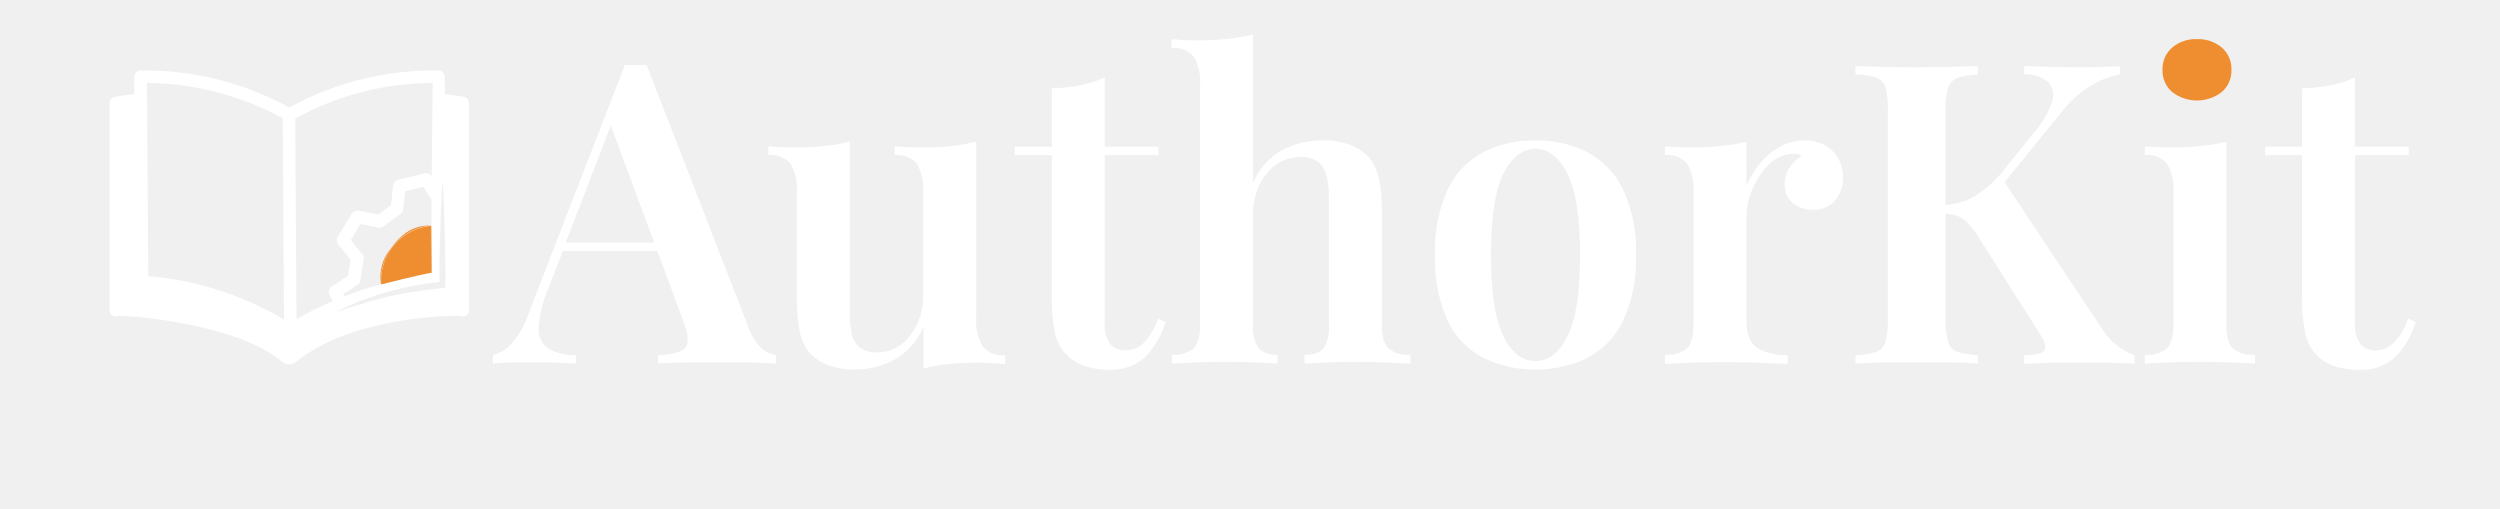
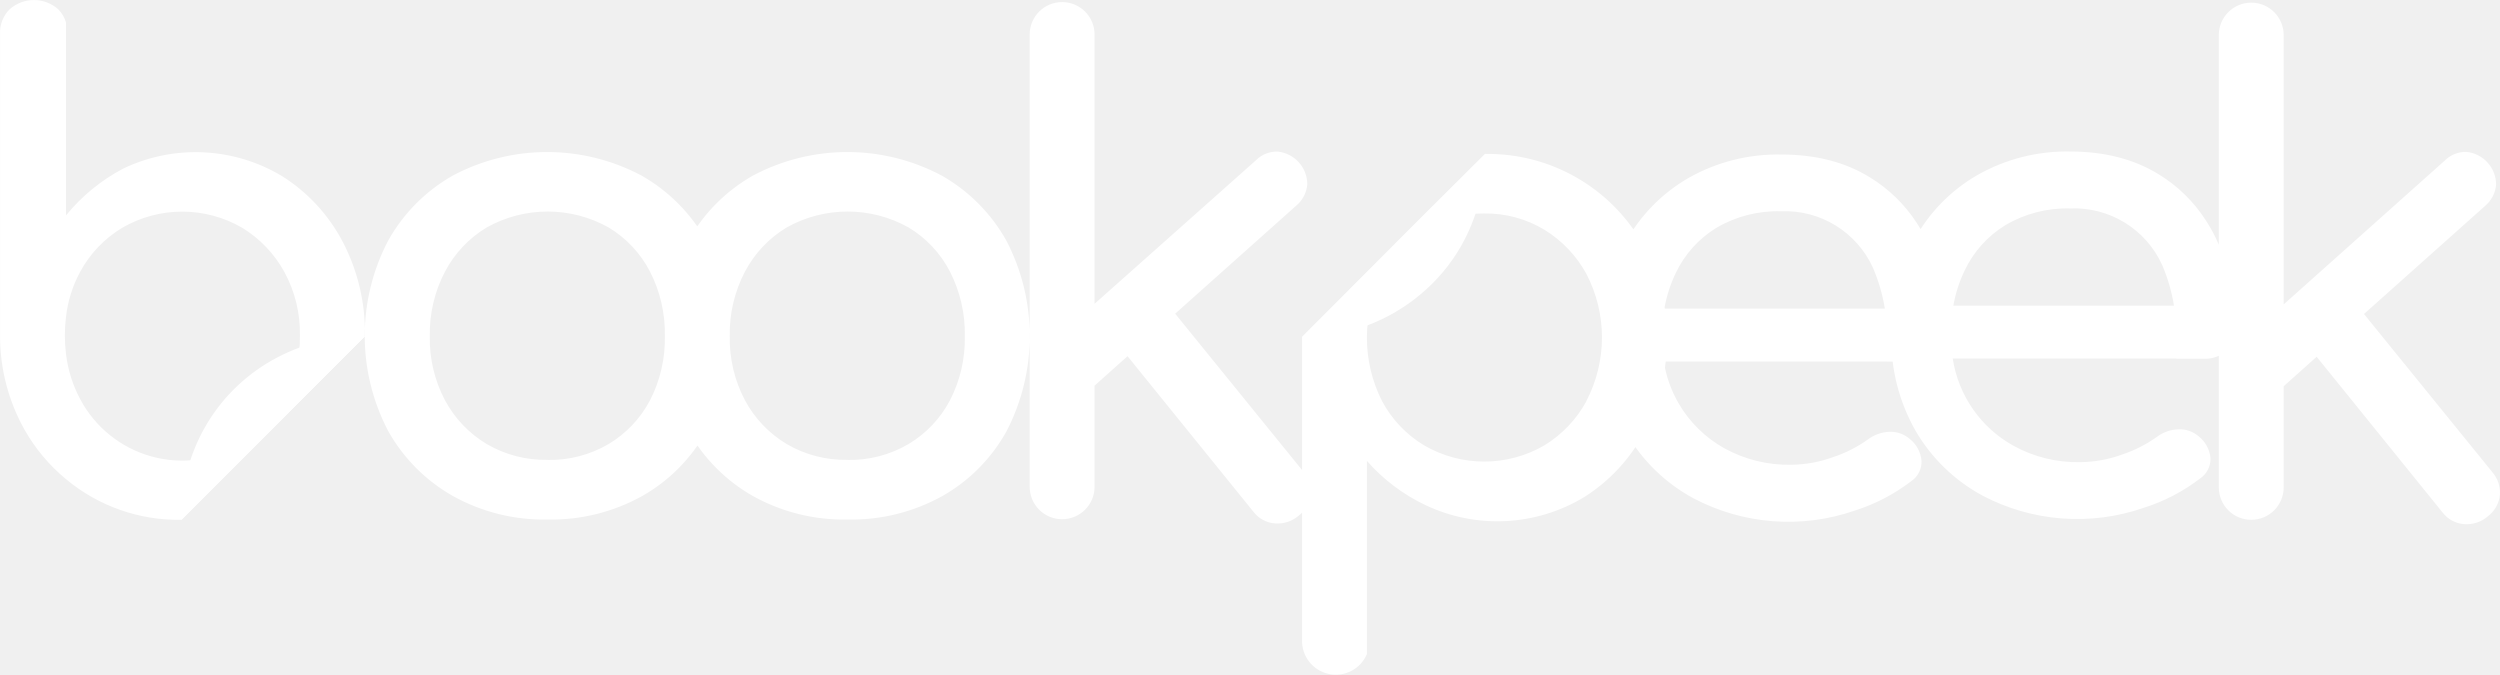
- <svg xmlns="http://www.w3.org/2000/svg" id="wordmark_white" data-name="wordmark white" viewBox="0 0 345.73 70.32">
+ <svg xmlns="http://www.w3.org/2000/svg" viewBox="334.05 928.83 566.32 152.84" role="img" aria-labelledby="bpTitle">
  <defs>
-     <style>.cls-1{fill:#ef8e30;}.cls-2{fill:none;}.cls-3{fill:#ffffff;}</style>
+     <linearGradient id="bpWordmark" x1="320.42" y1="1005.11" x2="915.83" y2="1005.11" gradientUnits="userSpaceOnUse">
+       <stop offset="0.19" stop-color="#291934" />
+       <stop offset="1" stop-color="#cfab3a" />
+     </linearGradient>
+     <linearGradient id="bpJoinP" x1="646.27" y1="980.92" x2="654.96" y2="989.61" gradientUnits="userSpaceOnUse">
+       <stop offset="0.19" stop-color="#291934" />
+       <stop offset="0.22" stop-color="#3a2835" />
+       <stop offset="0.3" stop-color="#614a36" />
+       <stop offset="0.39" stop-color="#836837" />
+       <stop offset="0.48" stop-color="#9f8138" />
+       <stop offset="0.58" stop-color="#b49339" />
+       <stop offset="0.69" stop-color="#c3a13a" />
+       <stop offset="0.81" stop-color="#cca93a" />
+       <stop offset="1" stop-color="#cfab3a" />
+     </linearGradient>
+     <linearGradient id="bpJoinB" x1="404" y1="1034.78" x2="389.32" y2="1018.36" gradientUnits="userSpaceOnUse">
+       <stop offset="0.19" stop-color="#291934" />
+       <stop offset="1" stop-color="#cfab3a" />
+     </linearGradient>
  </defs>
-   <path class="cls-3" d="M105.44,48.27a7.17,7.17,0,0,1-1.89-2.87L89.43,9c-.46,0-1,0-1.51,0s-1,0-1.51,0L73.1,43.36a12,12,0,0,1-2.41,4.24,5.43,5.43,0,0,1-2.53,1.52v1.16a18.43,18.43,0,0,1,2-.15c.75,0,1.56,0,2.41,0q1.74,0,3.48,0c1.17,0,2.37.07,3.61.15V49.12a7.58,7.58,0,0,1-3.78-.88,3.18,3.18,0,0,1-1.39-2.87A16.32,16.32,0,0,1,76,39.47l1.84-4.77H90.9l3.53,9.53c.77,2,.89,3.27.35,3.87S93,49,91,49.12v1.16q1.4-.12,3.6-.15c1.48,0,3.06,0,4.77,0,1.47,0,2.92,0,4.33,0s2.62.07,3.63.15V49.12A3.64,3.64,0,0,1,105.44,48.27ZM78.23,33.54l6.24-16.18,6,16.18Z" />
-   <path class="cls-3" d="M135,19.59V44a6.88,6.88,0,0,0,.87,3.87A3.5,3.5,0,0,0,139,49.12v1.22c-1.2-.12-2.41-.18-3.61-.18-1.43,0-2.8.06-4.09.18a18.89,18.89,0,0,0-3.58.63V45.16a9.33,9.33,0,0,1-4,4.57,11.36,11.36,0,0,1-5.43,1.36,10.35,10.35,0,0,1-3.81-.61A6.36,6.36,0,0,1,112,48.82a6.3,6.3,0,0,1-1.39-2.9,21.15,21.15,0,0,1-.41-4.65V26.57a7,7,0,0,0-.84-3.87,3.51,3.51,0,0,0-3.11-1.25V20.23c1.24.12,2.44.17,3.6.17a38.43,38.43,0,0,0,4.1-.2,25,25,0,0,0,3.57-.61V43.3a13.65,13.65,0,0,0,.26,2.79A3.54,3.54,0,0,0,118.84,48a3.57,3.57,0,0,0,2.44.73,5.62,5.62,0,0,0,4.56-2.3,8.81,8.81,0,0,0,1.83-5.67V26.57a7,7,0,0,0-.84-3.87,3.49,3.49,0,0,0-3.11-1.25V20.23c1.24.12,2.44.17,3.6.17a38.3,38.3,0,0,0,4.1-.2A25.37,25.37,0,0,0,135,19.59Z" />
-   <path class="cls-3" d="M152.78,10.7v9.59h7.44v1.16h-7.44V44.58a4.59,4.59,0,0,0,.75,3,2.71,2.71,0,0,0,2.16.87,3.53,3.53,0,0,0,2.44-1,8.73,8.73,0,0,0,2-3.4l1.05.47a11.54,11.54,0,0,1-2.7,4.73,6.84,6.84,0,0,1-5.15,1.89A9.85,9.85,0,0,1,150,50.6,6.09,6.09,0,0,1,145.89,46a22.57,22.57,0,0,1-.43-4.94V21.45h-5.12V20.29h5.12V12.21a23.32,23.32,0,0,0,3.89-.41A14.93,14.93,0,0,0,152.78,10.7Z" />
-   <path class="cls-3" d="M173.29,4.77V25.34a9.17,9.17,0,0,1,4-4.59,12.08,12.08,0,0,1,5.61-1.33,10.05,10.05,0,0,1,3.9.64,7.18,7.18,0,0,1,2.44,1.62,6.6,6.6,0,0,1,1.42,2.85,20.19,20.19,0,0,1,.44,4.71V44.87c0,1.63.3,2.73.9,3.32a4.31,4.31,0,0,0,3.05.87v1.22l-3.2-.15c-1.43-.06-2.85-.09-4.24-.09s-2.77,0-4.13.09l-3.08.15V49.06a3.34,3.34,0,0,0,2.62-.87,5.32,5.32,0,0,0,.75-3.32V27.26a12.22,12.22,0,0,0-.29-2.82,3.56,3.56,0,0,0-1.13-2,3.76,3.76,0,0,0-2.53-.73A5.9,5.9,0,0,0,175.18,24a8.65,8.65,0,0,0-1.89,5.78V44.87a5.15,5.15,0,0,0,.79,3.32,3.33,3.33,0,0,0,2.59.87v1.22l-2.94-.15c-1.3-.06-2.64-.09-4-.09s-2.84,0-4.33.09l-3.34.15V49.06a4.33,4.33,0,0,0,3-.87c.6-.59.9-1.69.9-3.32V11.75a7,7,0,0,0-.84-3.87A3.49,3.49,0,0,0,162,6.63V5.41c1.24.12,2.44.17,3.6.17a38.1,38.1,0,0,0,4.13-.2A25,25,0,0,0,173.29,4.77Z" />
-   <path class="cls-3" d="M212.35,19.42a15.33,15.33,0,0,1,7.12,1.6,11.52,11.52,0,0,1,4.94,5.08,19.81,19.81,0,0,1,1.83,9.18,19.83,19.83,0,0,1-1.83,9.19,11.34,11.34,0,0,1-4.94,5.05,15.57,15.57,0,0,1-7.12,1.57,15.73,15.73,0,0,1-7.15-1.57,11.14,11.14,0,0,1-4.94-5.05,20.11,20.11,0,0,1-1.8-9.19,20.09,20.09,0,0,1,1.8-9.18A11.31,11.31,0,0,1,205.2,21,15.49,15.49,0,0,1,212.35,19.42Zm0,1.16q-2.73,0-4.45,3.46t-1.71,11.24c0,5.2.57,8.93,1.71,11.22s2.63,3.43,4.45,3.43,3.25-1.14,4.42-3.43,1.74-6,1.74-11.22-.58-8.94-1.74-11.24S214.13,20.58,212.35,20.58Z" />
-   <path class="cls-3" d="M249.54,19.42a5.56,5.56,0,0,1,3,.75,4.92,4.92,0,0,1,1.77,1.92,5.37,5.37,0,0,1,.58,2.44,4.67,4.67,0,0,1-1.13,3.2,3.83,3.83,0,0,1-3,1.28,4.24,4.24,0,0,1-2.84-.93,3.17,3.17,0,0,1-1.11-2.56,4,4,0,0,1,.73-2.44,6,6,0,0,1,1.65-1.57,2.27,2.27,0,0,0-1.45-.23,5.11,5.11,0,0,0-3.25,1.59,10.19,10.19,0,0,0-2.18,3.38,9.7,9.7,0,0,0-.79,3.69V44.29c0,1.9.49,3.17,1.46,3.81a7.69,7.69,0,0,0,4.24,1v1.22l-3.87-.15c-1.68-.06-3.44-.09-5.26-.09q-2.26,0-4.5.09l-3.34.15V49.06a4.33,4.33,0,0,0,3.05-.87c.6-.59.9-1.69.9-3.32V26.57a7,7,0,0,0-.84-3.87,3.49,3.49,0,0,0-3.11-1.25V20.23c1.24.12,2.44.17,3.6.17a38.43,38.43,0,0,0,4.1-.2,25,25,0,0,0,3.57-.61v6.05a13,13,0,0,1,1.83-3,9.58,9.58,0,0,1,2.73-2.29A7,7,0,0,1,249.54,19.42Z" />
-   <path class="cls-3" d="M292.67,47.72a10.54,10.54,0,0,1-1.92-2.15L277.22,25.18l8-9.83a15,15,0,0,1,4.07-3.6,12.39,12.39,0,0,1,3.89-1.46V9.13c-1.32.12-3.1.17-5.35.17-1.47,0-2.83,0-4.07-.05l-3.83-.12v1.16a4.75,4.75,0,0,1,3.31,1.05,2.73,2.73,0,0,1,.52,2.79,12.18,12.18,0,0,1-2.61,4.36L277,23.66a16.22,16.22,0,0,1-3.83,3.43,9,9,0,0,1-4.13,1.25v-13a10.65,10.65,0,0,1,.35-3.17,2.18,2.18,0,0,1,1.31-1.39,8.91,8.91,0,0,1,2.82-.44V9.13l-3.72.12c-1.52,0-3.05.05-4.6.05-1.74,0-3.37,0-4.88-.05l-3.72-.12v1.16a9.14,9.14,0,0,1,2.88.44,2.09,2.09,0,0,1,1.28,1.39,11.61,11.61,0,0,1,.32,3.17V44.12a11.53,11.53,0,0,1-.32,3.13,2,2,0,0,1-1.28,1.4,11.08,11.08,0,0,1-2.88.47v1.16q1.46-.12,3.72-.15c1.51,0,3.14,0,4.88,0,1.55,0,3.08,0,4.6,0s2.75.07,3.72.15V49.12a10.85,10.85,0,0,1-2.82-.47,2.09,2.09,0,0,1-1.31-1.4,10.58,10.58,0,0,1-.35-3.13V29.55a6.5,6.5,0,0,1,1.63.3,3.8,3.8,0,0,1,1.48,1,14.1,14.1,0,0,1,1.66,2.26l8.48,13.37c.58.93.72,1.58.41,2s-1.24.59-2.79.67v1.16c1.66-.08,3.05-.13,4.15-.15l2.76,0,4.25,0c1.55,0,2.92.07,4.12.15V49.12A8.86,8.86,0,0,1,292.67,47.72Z" />
-   <path class="cls-3" d="M307.89,19.59V44.87c0,1.63.3,2.73.9,3.32a4.34,4.34,0,0,0,3.06.87v1.22l-3.2-.15c-1.44-.06-2.89-.09-4.36-.09s-2.89,0-4.36.09l-3.31.15V49.06a4.33,4.33,0,0,0,3.05-.87c.6-.59.9-1.69.9-3.32V26.62a7.16,7.16,0,0,0-.84-3.92,3.49,3.49,0,0,0-3.11-1.25V20.23c1.24.12,2.44.17,3.6.17a38.43,38.43,0,0,0,4.1-.2A25,25,0,0,0,307.89,19.59Z" />
-   <path class="cls-1" d="M303.82,5.41a5.05,5.05,0,0,1,3.43,1.16,3.89,3.89,0,0,1,1.34,3.08,3.88,3.88,0,0,1-1.34,3.08,5.6,5.6,0,0,1-6.85,0,3.85,3.85,0,0,1-1.34-3.08,3.86,3.86,0,0,1,1.34-3.08A5,5,0,0,1,303.82,5.41Z" />
-   <path class="cls-3" d="M325.68,10.7v9.59h7.44v1.16h-7.44V44.58a4.59,4.59,0,0,0,.75,3,2.7,2.7,0,0,0,2.15.87,3.51,3.51,0,0,0,2.44-1,8.61,8.61,0,0,0,2-3.4l1.05.47a11.67,11.67,0,0,1-2.71,4.73,6.82,6.82,0,0,1-5.14,1.89,9.85,9.85,0,0,1-3.34-.49A6,6,0,0,1,318.79,46a22.48,22.48,0,0,1-.44-4.94V21.45h-5.11V20.29h5.11V12.21a23.33,23.33,0,0,0,3.9-.41A14.93,14.93,0,0,0,325.68,10.7Z" />
-   <path class="cls-2" d="M49.45,39.34l-2,1.31.15.32a42.54,42.54,0,0,1,5.1-1.64A6.2,6.2,0,0,1,54,34.41c1.49-2.14,3.19-3.27,5.61-3.23l0-3.65L58.53,25.8l-2.5.62-.26,2.5a.89.89,0,0,1-.35.61L53,31.31a.93.93,0,0,1-.69.15l-2.46-.52-1.34,2.22,1.59,2a.92.92,0,0,1,.19.68l-.46,3A.86.86,0,0,1,49.45,39.34Z" />
-   <path class="cls-2" d="M45.88,39.62l2.29-1.51.34-2.2-1.73-2.14a.86.86,0,0,1-.08-1l2-3.26a.88.88,0,0,1,.92-.4l2.69.56,1.8-1.32.27-2.73a.9.9,0,0,1,.66-.76l3.7-.9a.86.86,0,0,1,.93.37l.05.06.09-12.93a39.42,39.42,0,0,0-19,4.93L41,44.16a47,47,0,0,1,5-2.52l-.44-.93A.87.87,0,0,1,45.88,39.62Z" />
-   <path class="cls-2" d="M20.45,11.47h-.13l.19,26.72a43.74,43.74,0,0,1,18.76,6L39.1,16.35A40,40,0,0,0,20.45,11.47Z" />
-   <path class="cls-3" d="M64.21,13.39c-.89-.15-1.8-.27-2.7-.39l0-2.38a.87.87,0,0,0-.84-.87A41.38,41.38,0,0,0,40,14.87,41.4,41.4,0,0,0,19.43,9.75a.87.87,0,0,0-.85.87l0,2.38c-.91.12-1.81.24-2.7.39a.87.87,0,0,0-.72.86V42.91c0,.06,0,.11,0,.16a.88.88,0,0,0,.94.7.89.89,0,0,0,.28-.07c1.72-.13,16.69,1.17,22.64,6.33a1.62,1.62,0,0,0,1,.33,1.72,1.72,0,0,0,1-.35c7.38-6.12,21.23-6.44,22.64-6.31a.72.72,0,0,0,.25.07.88.88,0,0,0,.94-.67,1.37,1.37,0,0,0,0-.19V14.25A.87.87,0,0,0,64.21,13.39Zm-43.7,24.8-.19-26.72h.13A40,40,0,0,1,39.1,16.35l.17,27.85A43.74,43.74,0,0,0,20.51,38.19Zm20.49,6L40.83,16.4a39.42,39.42,0,0,1,19-4.93L59.7,24.4l-.05-.06a.86.86,0,0,0-.93-.37l-3.7.9a.9.9,0,0,0-.66.76l-.27,2.73-1.8,1.32-2.69-.56a.88.88,0,0,0-.92.4l-2,3.26a.86.86,0,0,0,.08,1l1.73,2.14-.34,2.2-2.29,1.51a.87.87,0,0,0-.31,1.09l.44.93A47,47,0,0,0,41,44.16Zm9.1-9-1.59-2,1.34-2.22,2.46.52a.93.93,0,0,0,.69-.15l2.42-1.78a.89.89,0,0,0,.35-.61l.26-2.5,2.5-.62,1.14,1.73,0,3.65.06,6.5-.05,0c-1,.10-6.47,1.47-6.94,1.6A42.54,42.54,0,0,0,47.61,41l-.15-.32,2-1.31a.86.86,0,0,0,.38-.59l.46-3A.92.92,0,0,0,50.1,35.11Zm11.13,4.64A65,65,0,0,0,53.78,41q-1.85.41-3.66,1c-1.22.34-2.42.75-3.63,1.16C47.62,42.52,48.8,42,50,41.55s2.41-.85,3.64-1.2A44.62,44.62,0,0,1,60.78,39c0-2.29,0-4.59.1-6.88s.14-4.84.31-7.26c.17,2.42.25,4.84.32,7.26s.09,4.83.1,7.25v.38Z" />
-   <path class="cls-1" d="M54,34.41a6.2,6.2,0,0,0-1.32,4.92,7.8,7.8,0,0,1,1.35-4.88,7.68,7.68,0,0,1,5.58-3.27C57.22,31.14,55.52,32.27,54,34.41Z" />
-   <path class="cls-1" d="M54.06,34.45a7.8,7.8,0,0,0-1.35,4.88c.47-.13,6-1.5,6.94-1.6l.05,0-.06-6.5A7.68,7.68,0,0,0,54.06,34.45Z" />
+   <path fill="#ffffff" d="M458.11,1046.52a42.4,42.4,0,0,1-21.45-5.32A38.58,38.58,0,0,1,422,1026.5a46.43,46.43,0,0,1,0-43.2,38.58,38.58,0,0,1,14.62-14.7,45.52,45.52,0,0,1,42.75,0A38.61,38.61,0,0,1,494,983.3a46.78,46.78,0,0,1,.07,43.2,38.06,38.06,0,0,1-14.55,14.7A42.4,42.4,0,0,1,458.11,1046.52Zm0-13.5a26.3,26.3,0,0,0,13.8-3.6,25.19,25.19,0,0,0,9.38-9.9,30.34,30.34,0,0,0,3.37-14.55,30.76,30.76,0,0,0-3.37-14.62,25.07,25.07,0,0,0-9.38-10,28.25,28.25,0,0,0-27.6,0,25.59,25.59,0,0,0-9.45,10,30.22,30.22,0,0,0-3.45,14.62,29.81,29.81,0,0,0,3.45,14.55,25.71,25.71,0,0,0,9.45,9.9A26.3,26.3,0,0,0,458.11,1033Zm67.95,13.5a42.4,42.4,0,0,1-21.45-5.32A38.58,38.58,0,0,1,490,1026.5a46.43,46.43,0,0,1,0-43.2,38.58,38.58,0,0,1,14.62-14.7,45.52,45.52,0,0,1,42.75,0A38.61,38.61,0,0,1,562,983.3a46.78,46.78,0,0,1,.07,43.2,38.06,38.06,0,0,1-14.55,14.7A42.4,42.4,0,0,1,526.06,1046.52Zm0-13.5a26.3,26.3,0,0,0,13.8-3.6,25.19,25.19,0,0,0,9.38-9.9,30.34,30.34,0,0,0,3.37-14.55,30.76,30.76,0,0,0-3.37-14.62,25.07,25.07,0,0,0-9.38-10,28.25,28.25,0,0,0-27.6,0,25.59,25.59,0,0,0-9.45,10,30.22,30.22,0,0,0-3.45,14.62,29.81,29.81,0,0,0,3.45,14.55,25.71,25.71,0,0,0,9.45,9.9A26.3,26.3,0,0,0,526.06,1033Zm103.2,2.6-29-35.73,27.53-24.57a7,7,0,0,0,2.4-4.8,7.48,7.48,0,0,0-6.67-7.35,6.64,6.64,0,0,0-5,2L582,997.65v-61a7.35,7.35,0,1,0-14.7,0v102.45a7.35,7.35,0,1,0,14.7,0v-22.91l7.47-6.67L618,1044.77a6.76,6.76,0,0,0,4.88,2.63,7.29,7.29,0,0,0,5.32-1.73,7,7,0,0,0,2.78-4.87A7.1,7.1,0,0,0,629.26,1035.62Zm145.53-34.88c-.06-1.25-.18-2.46-.32-3.65h0a43.59,43.59,0,0,0-4-13.85,35.7,35.7,0,0,0-2.2-3.88A33.5,33.5,0,0,0,757.63,969q-8.4-5.18-20.1-5.17a41,41,0,0,0-21,5.32,37.85,37.85,0,0,0-14.33,14.7,44.14,44.14,0,0,0-5.17,21.68A41.84,41.84,0,0,0,702.5,1027a38.94,38.94,0,0,0,15.15,14.7,46,46,0,0,0,36.6,2.78,41.51,41.51,0,0,0,12.68-6.6,5.32,5.32,0,0,0,2.4-4.65,7.11,7.11,0,0,0-2.7-5,6.57,6.57,0,0,0-4.58-1.58,8.57,8.57,0,0,0-4.87,1.73,29.33,29.33,0,0,1-7.88,4,28.44,28.44,0,0,1-9.52,1.73,30.13,30.13,0,0,1-15.15-3.75,27.4,27.4,0,0,1-10.35-10.2,27.1,27.1,0,0,1-3.33-9.45s-.42-3.72-.42-5.53a37.47,37.47,0,0,1,.55-6.47h0a30.9,30.9,0,0,1,2.56-8,24.13,24.13,0,0,1,9.22-10.27,27.32,27.32,0,0,1,14.63-3.75,21.88,21.88,0,0,1,20.85,12.82,39.6,39.6,0,0,1,2.68,9.23c.35,1.73.1-.13.1,5.35a49.59,49.59,0,0,0,.46,6.65H768a7,7,0,0,0,4.39-1.4h-.71v-.28h.71c.19-.15.38-.31.56-.48a6.19,6.19,0,0,0,1.78-3.17,7.08,7.08,0,0,0,.17-1.55Q774.88,1002.29,774.79,1000.74Zm-13.84-2H711.08a27.06,27.06,0,0,0-.84,6.74,23.21,23.21,0,0,0,.6,5.25H767.9a6.92,6.92,0,0,0,5-1.88,6.27,6.27,0,0,0,2-4.72c0-1.85-.08-3.64-.25-5.39Zm79.28,1.33c-.07-1.24-.18-2.45-.32-3.65h0a43.79,43.79,0,0,0-4-13.84,35.77,35.77,0,0,0-2.21-3.88,33.36,33.36,0,0,0-10.61-10.37q-8.42-5.18-20.1-5.18a40.93,40.93,0,0,0-21,5.33,37.78,37.78,0,0,0-14.33,14.7,44.13,44.13,0,0,0-5.17,21.67,41.9,41.9,0,0,0,5.47,21.53,38.94,38.94,0,0,0,15.15,14.7,46,46,0,0,0,36.6,2.77,41.4,41.4,0,0,0,12.68-6.6,5.36,5.36,0,0,0,2.4-4.65,7.14,7.14,0,0,0-2.7-4.95,6.61,6.61,0,0,0-4.58-1.57,8.56,8.56,0,0,0-4.87,1.72,29.78,29.78,0,0,1-7.88,4,28.46,28.46,0,0,1-9.52,1.72,30,30,0,0,1-15.15-3.75,27.3,27.3,0,0,1-13.68-19.65s-.42-3.71-.42-5.53a38.68,38.68,0,0,1,.54-6.47h0a30.71,30.71,0,0,1,2.56-8,24.22,24.22,0,0,1,9.22-10.28A27.41,27.41,0,0,1,803,976.05a21.86,21.86,0,0,1,20.85,12.83,39.17,39.17,0,0,1,2.67,9.22c.36,1.73.11-.12.11,5.36a47.74,47.74,0,0,0,.46,6.64h6.36a7,7,0,0,0,4.39-1.39h-.71v-.29h.71a6.06,6.06,0,0,0,.56-.47,6.19,6.19,0,0,0,1.78-3.17,7.1,7.1,0,0,0,.17-1.56C840.32,1002.15,840.28,1001.11,840.23,1000.07Zm-13.84-2H776.52a27,27,0,0,0-.85,6.74,23.12,23.12,0,0,0,.61,5.24h57.05a6.88,6.88,0,0,0,5-1.87,6.26,6.26,0,0,0,2-4.73c0-1.84-.09-3.64-.25-5.38Zm72.17,37.62-29-35.73,27.53-24.57a7,7,0,0,0,2.4-4.8,7.48,7.48,0,0,0-6.67-7.35,6.68,6.68,0,0,0-5,2l-36.45,32.54v-61a7.35,7.35,0,1,0-14.7,0v102.45a7.35,7.35,0,1,0,14.7,0v-22.91l7.47-6.67,28.53,35.28a6.76,6.76,0,0,0,4.88,2.63,7.29,7.29,0,0,0,5.32-1.73,7,7,0,0,0,2.78-4.87A7.1,7.1,0,0,0,898.56,1035.7ZM411.69,983.61A38.92,38.92,0,0,0,398,968.76,38,38,0,0,0,362,967a41.86,41.86,0,0,0-13,10.63v-43.7a6.94,6.94,0,0,0-1.76-3,8.28,8.28,0,0,0-11,0,7.38,7.38,0,0,0-2.18,5.55v68.4a43.27,43.27,0,0,0,5.55,21.3,40.27,40.27,0,0,0,9.41,11.21h0a39.72,39.72,0,0,0,26.17,9.19L416.71,1005v-.18A44.23,44.23,0,0,0,411.69,983.61Zm-13.2,35.63a26.54,26.54,0,0,1-9.53,10.12,26.18,26.18,0,0,1-36.75-10.12A29,29,0,0,1,349,1009h0a33.34,33.34,0,0,1-.26-4.17,34.16,34.16,0,0,1,.26-4.22h0a28,28,0,0,1,3.19-10.17,26.12,26.12,0,0,1,9.53-10,27.07,27.07,0,0,1,27.22,0,26.88,26.88,0,0,1,9.53,10,29,29,0,0,1,3.52,14.4A29.52,29.52,0,0,1,398.49,1019.24Zm307.67-35.15A40.33,40.33,0,0,0,670.5,963.7l-26.81,26.81L629,1005.21c0,.06,0,.12,0,.18v68.4a7.65,7.65,0,0,0,14.7,3.19v-43.73a41,41,0,0,0,13.26,10,38,38,0,0,0,35.93-1.8,38.9,38.9,0,0,0,13.72-14.85,44.24,44.24,0,0,0,5-21.23A41.71,41.71,0,0,0,706.16,984.09Zm-12.75,35.63a26.68,26.68,0,0,1-9.52,10,27.09,27.09,0,0,1-27.23,0,25.94,25.94,0,0,1-9.52-10,31.78,31.78,0,0,1,0-28.8,25.8,25.8,0,0,1,23.1-13.73,25.61,25.61,0,0,1,13.65,3.68,26.68,26.68,0,0,1,9.52,10,31.14,31.14,0,0,1,0,28.8Z" />
+   <path fill="#ffffff" d="M629.25,1005.16a41.1,41.1,0,0,0,21-5.71,41.81,41.81,0,0,0,5.55-3.91A40.36,40.36,0,0,0,665,984.62a42.65,42.65,0,0,0,5.54-21l-14.69,14.6L629,1005.15Z" />
+   <path fill="#ffffff" d="M375.2,1046.53v-.11a40.36,40.36,0,0,1,20.4-35.93,41.68,41.68,0,0,1,21.11-5.47Z" />
</svg>
